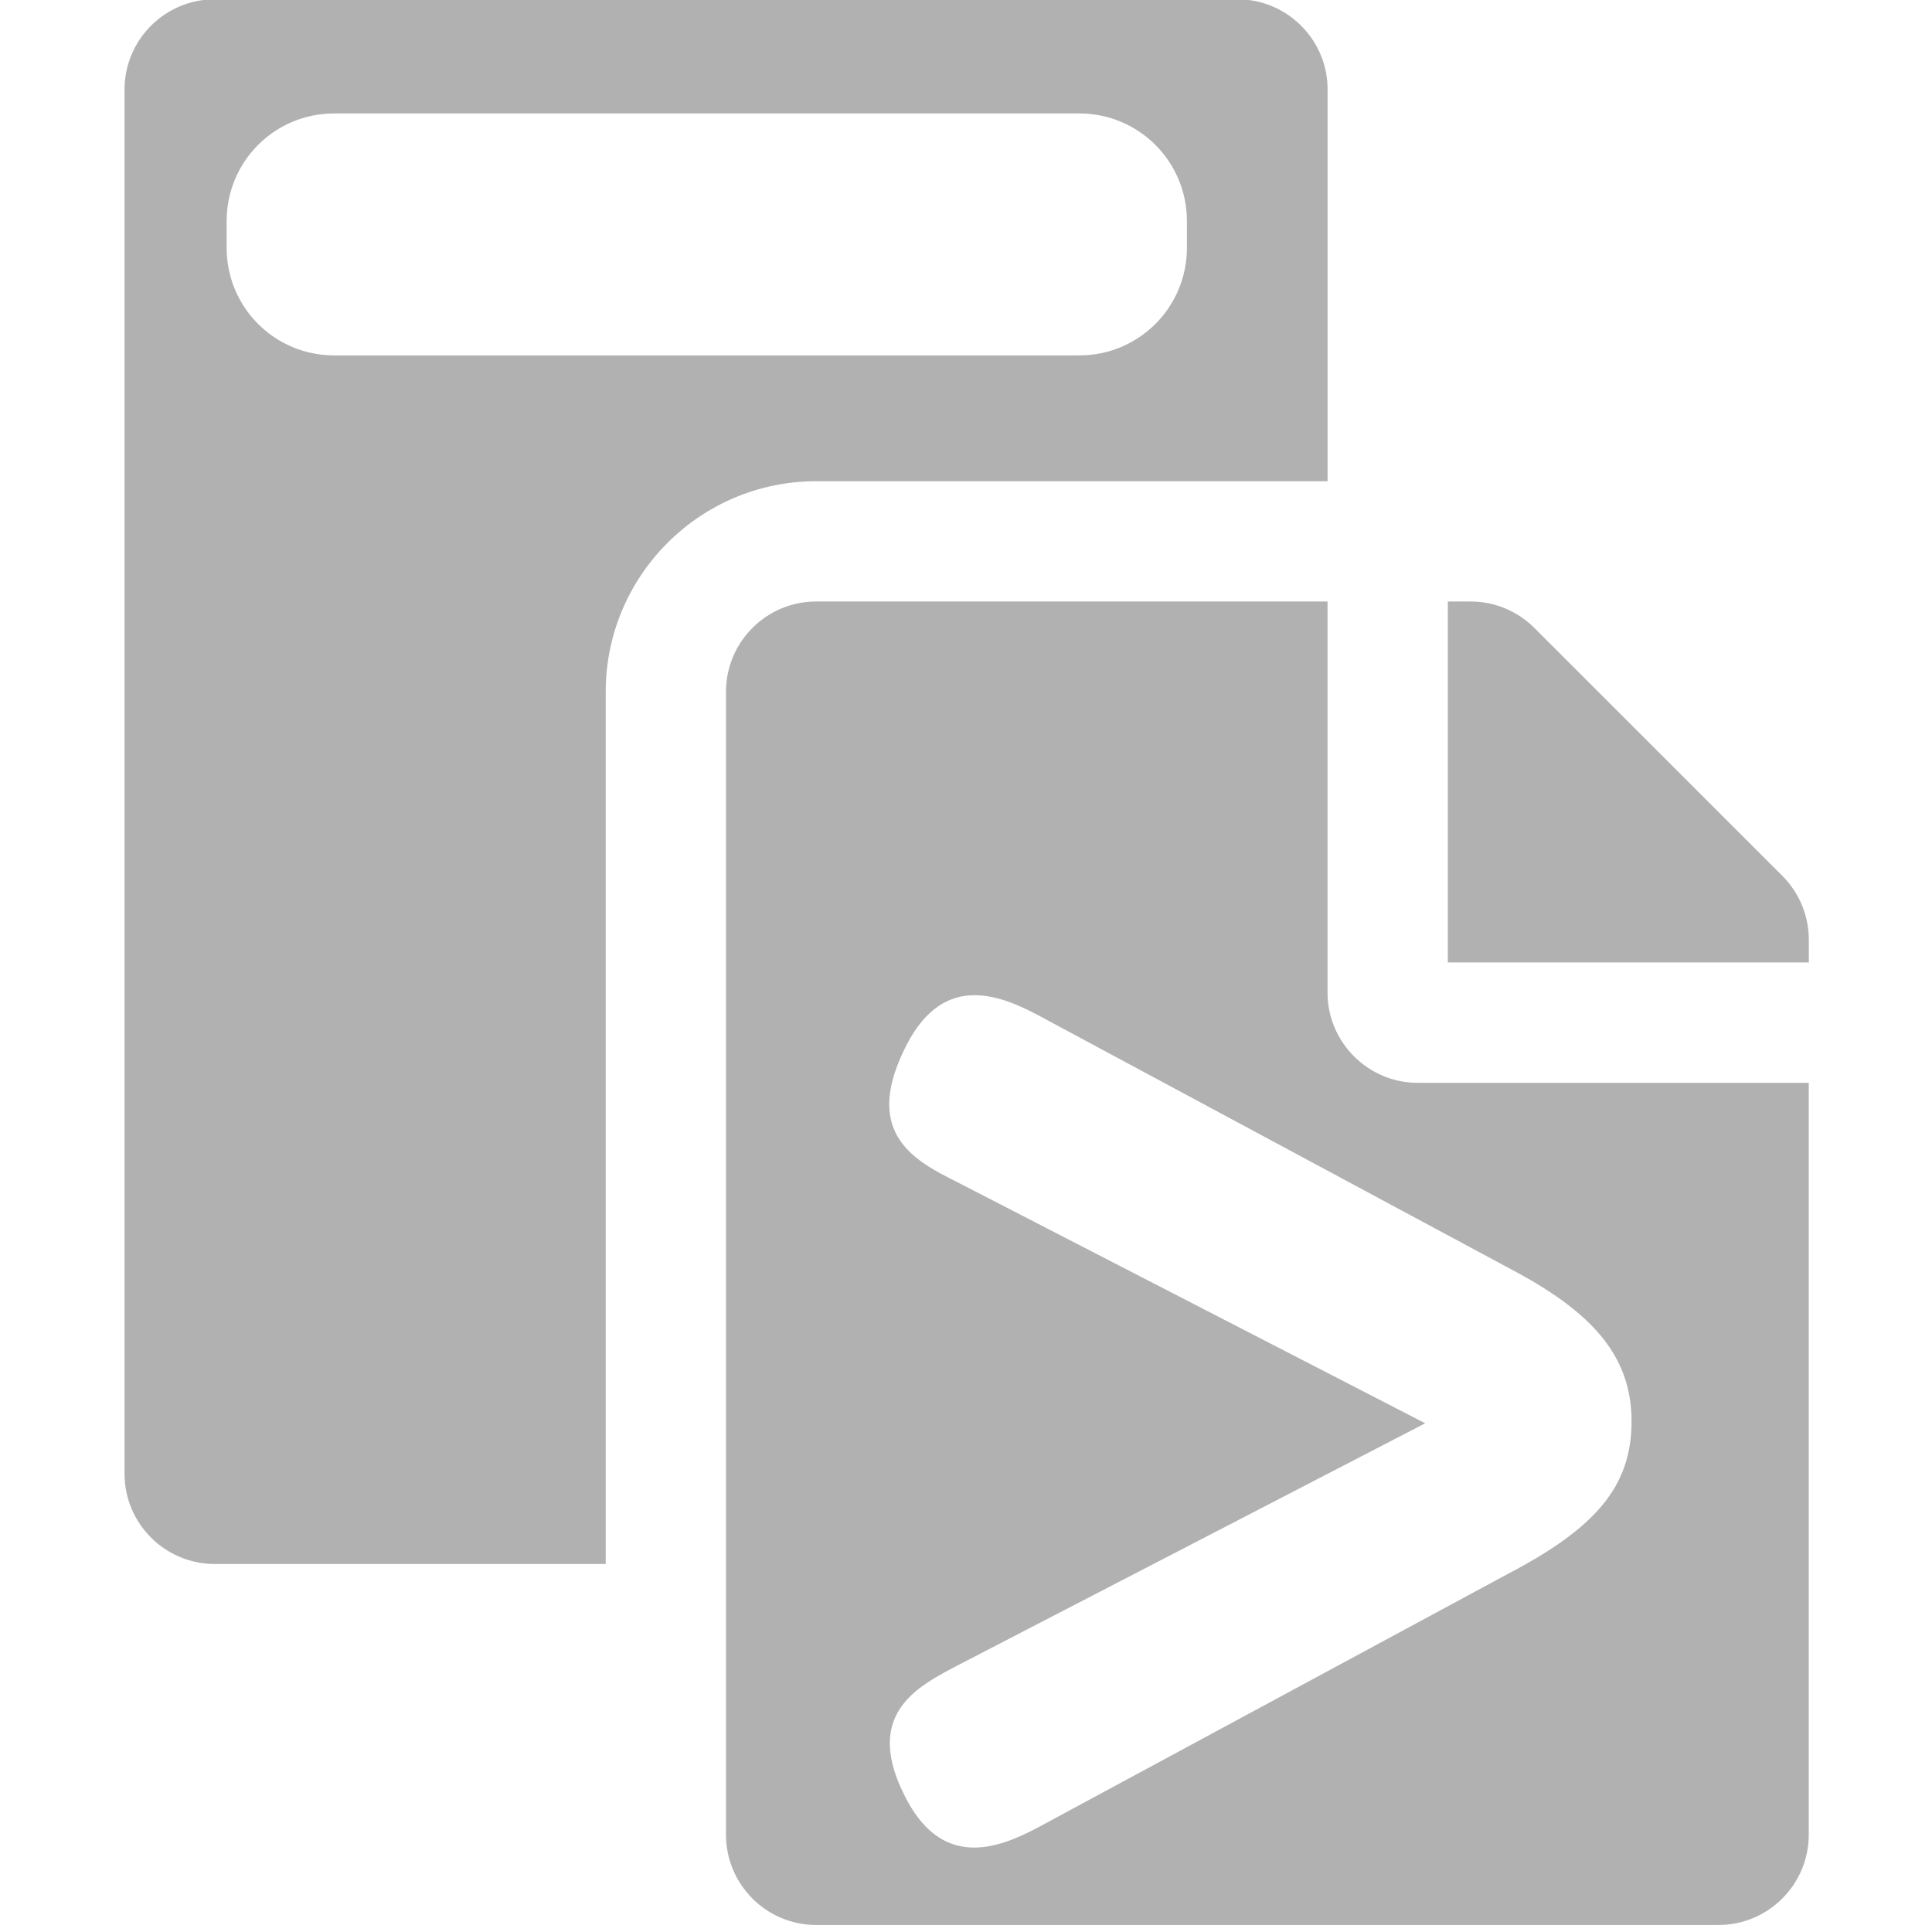
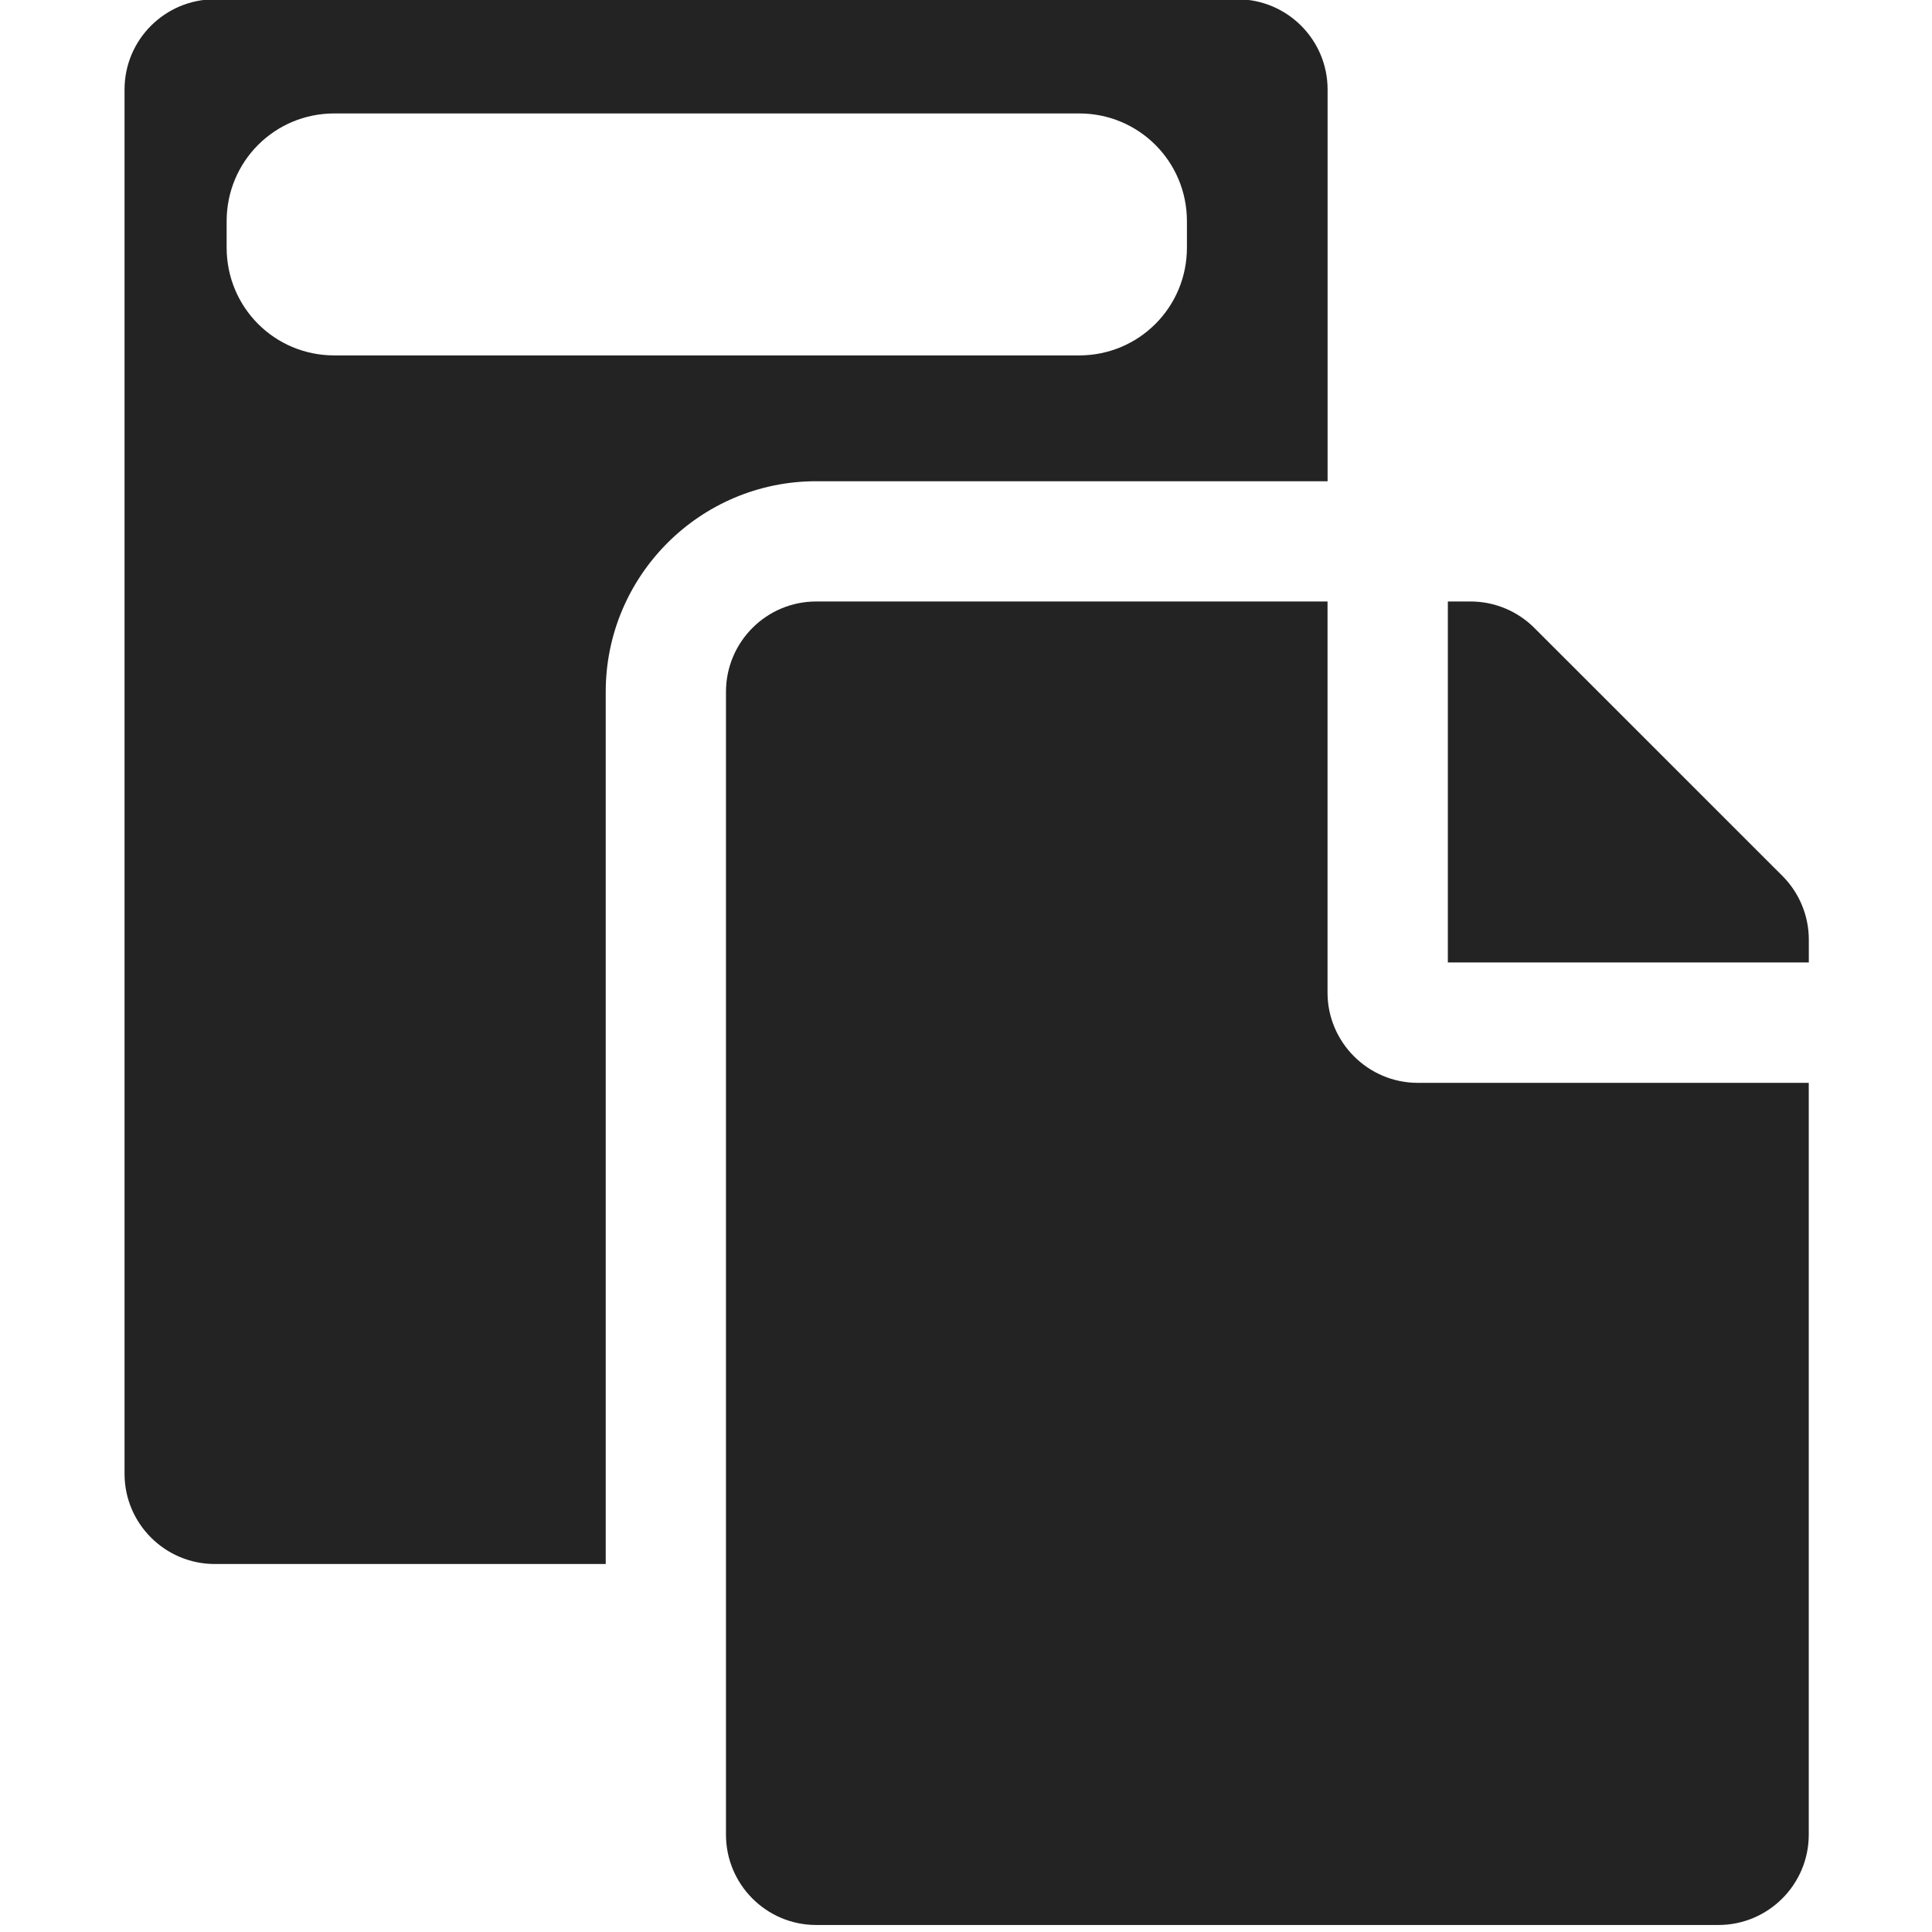
<svg xmlns="http://www.w3.org/2000/svg" width="32" height="32" viewBox="0 0 8.467 8.467" version="1.1" id="svg8">
  <defs id="defs2" />
  <g id="layer1" transform="translate(0,-288.5333)">
-     <path id="path834" style="fill:#b1b1b1;fill-opacity:1;stroke-width:0.062" d="m 3.559,-0.012 c -0.825,0 -1.496,0.669 -1.496,1.494 V 24.412 c 0,0.825 0.671,1.494 1.496,1.494 H 10.033 V 11.459 c 0,-1.923 1.563,-3.488 3.486,-3.488 h 8.471 V 1.482 c 0,-0.825 -0.671,-1.494 -1.496,-1.494 z M 5.537,1.879 H 17.875 c 0.989,0 1.785,0.796 1.785,1.785 v 0.438 c 0,0.989 -0.796,1.785 -1.785,1.785 H 5.537 c -0.989,0 -1.783,-0.796 -1.783,-1.785 v -0.438 c 0,-0.989 0.794,-1.785 1.783,-1.785 z m 7.982,8.084 c -0.825,0 -1.494,0.671 -1.494,1.496 v 18.93 c 0,0.825 0.669,1.496 1.494,1.496 h 14.945 c 0.825,0 1.496,-0.671 1.496,-1.496 V 17.936 h -6.477 c -0.822,0 -1.494,-0.672 -1.494,-1.494 V 9.963 Z m 10.463,0 v 5.979 h 5.979 v -0.377 c -1.1e-5,-0.396 -0.157,-0.776 -0.438,-1.057 L 25.416,10.402 C 25.136,10.122 24.756,9.963 24.359,9.963 Z m -7.924,6.525 c 0.397,-0.03 0.798,0.149 1.123,0.32 l 7.828,4.205 c 1.299,0.684 2.016,1.401 2.016,2.529 0,1.094 -0.615,1.777 -2.051,2.529 l -7.793,4.205 c -0.649,0.342 -1.605,0.717 -2.221,-0.582 -0.649,-1.333 0.272,-1.777 0.922,-2.119 l 7.725,-4 -7.758,-3.998 c -0.684,-0.342 -1.538,-0.787 -0.889,-2.154 0.308,-0.667 0.7,-0.906 1.098,-0.936 z" transform="matrix(0.2645833,0,0,0.2645833,0,288.5333)" />
+     <path id="path834" style="fill:#232323;fill-opacity:1;stroke-width:0.062" d="m 3.559,-0.012 c -0.825,0 -1.496,0.669 -1.496,1.494 V 24.412 c 0,0.825 0.671,1.494 1.496,1.494 H 10.033 V 11.459 c 0,-1.923 1.563,-3.488 3.486,-3.488 h 8.471 V 1.482 c 0,-0.825 -0.671,-1.494 -1.496,-1.494 z M 5.537,1.879 H 17.875 c 0.989,0 1.785,0.796 1.785,1.785 v 0.438 c 0,0.989 -0.796,1.785 -1.785,1.785 H 5.537 c -0.989,0 -1.783,-0.796 -1.783,-1.785 v -0.438 c 0,-0.989 0.794,-1.785 1.783,-1.785 z m 7.982,8.084 c -0.825,0 -1.494,0.671 -1.494,1.496 v 18.93 c 0,0.825 0.669,1.496 1.494,1.496 h 14.945 c 0.825,0 1.496,-0.671 1.496,-1.496 V 17.936 h -6.477 c -0.822,0 -1.494,-0.672 -1.494,-1.494 V 9.963 Z m 10.463,0 v 5.979 h 5.979 v -0.377 c -1.1e-5,-0.396 -0.157,-0.776 -0.438,-1.057 L 25.416,10.402 C 25.136,10.122 24.756,9.963 24.359,9.963 Z" transform="matrix(0.2645833,0,0,0.2645833,0,288.5333)" />
  </g>
</svg>
